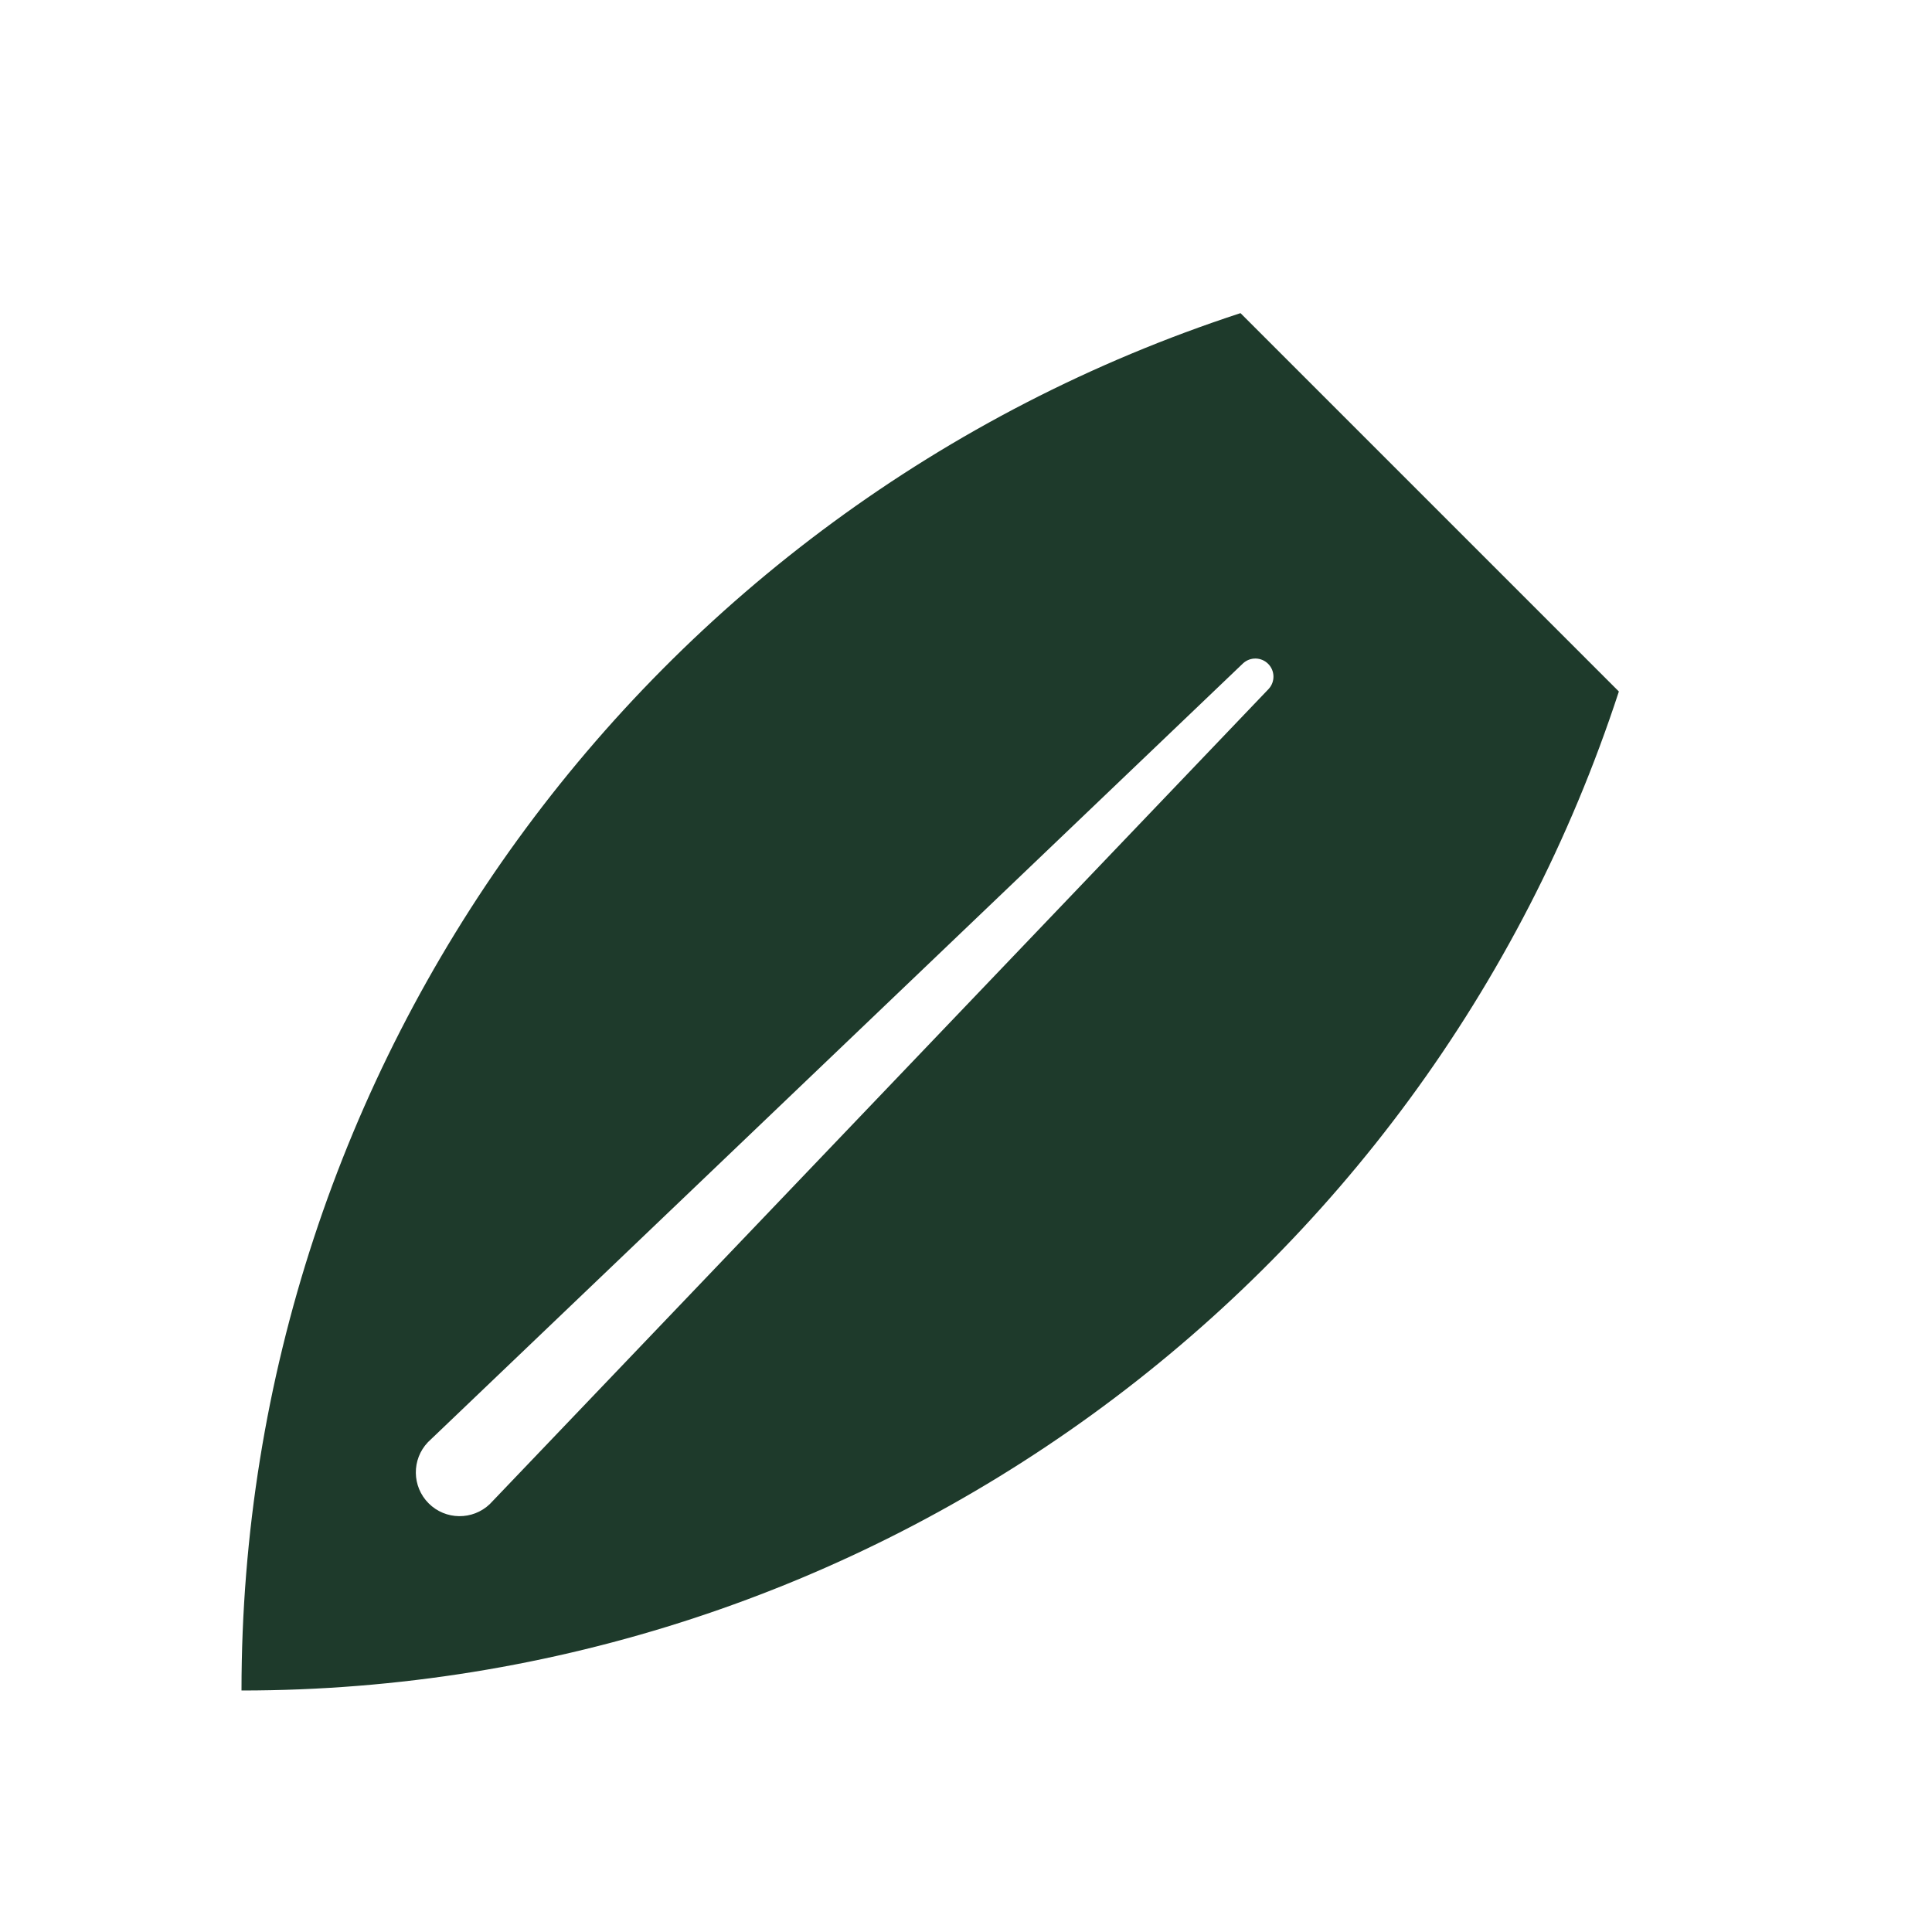
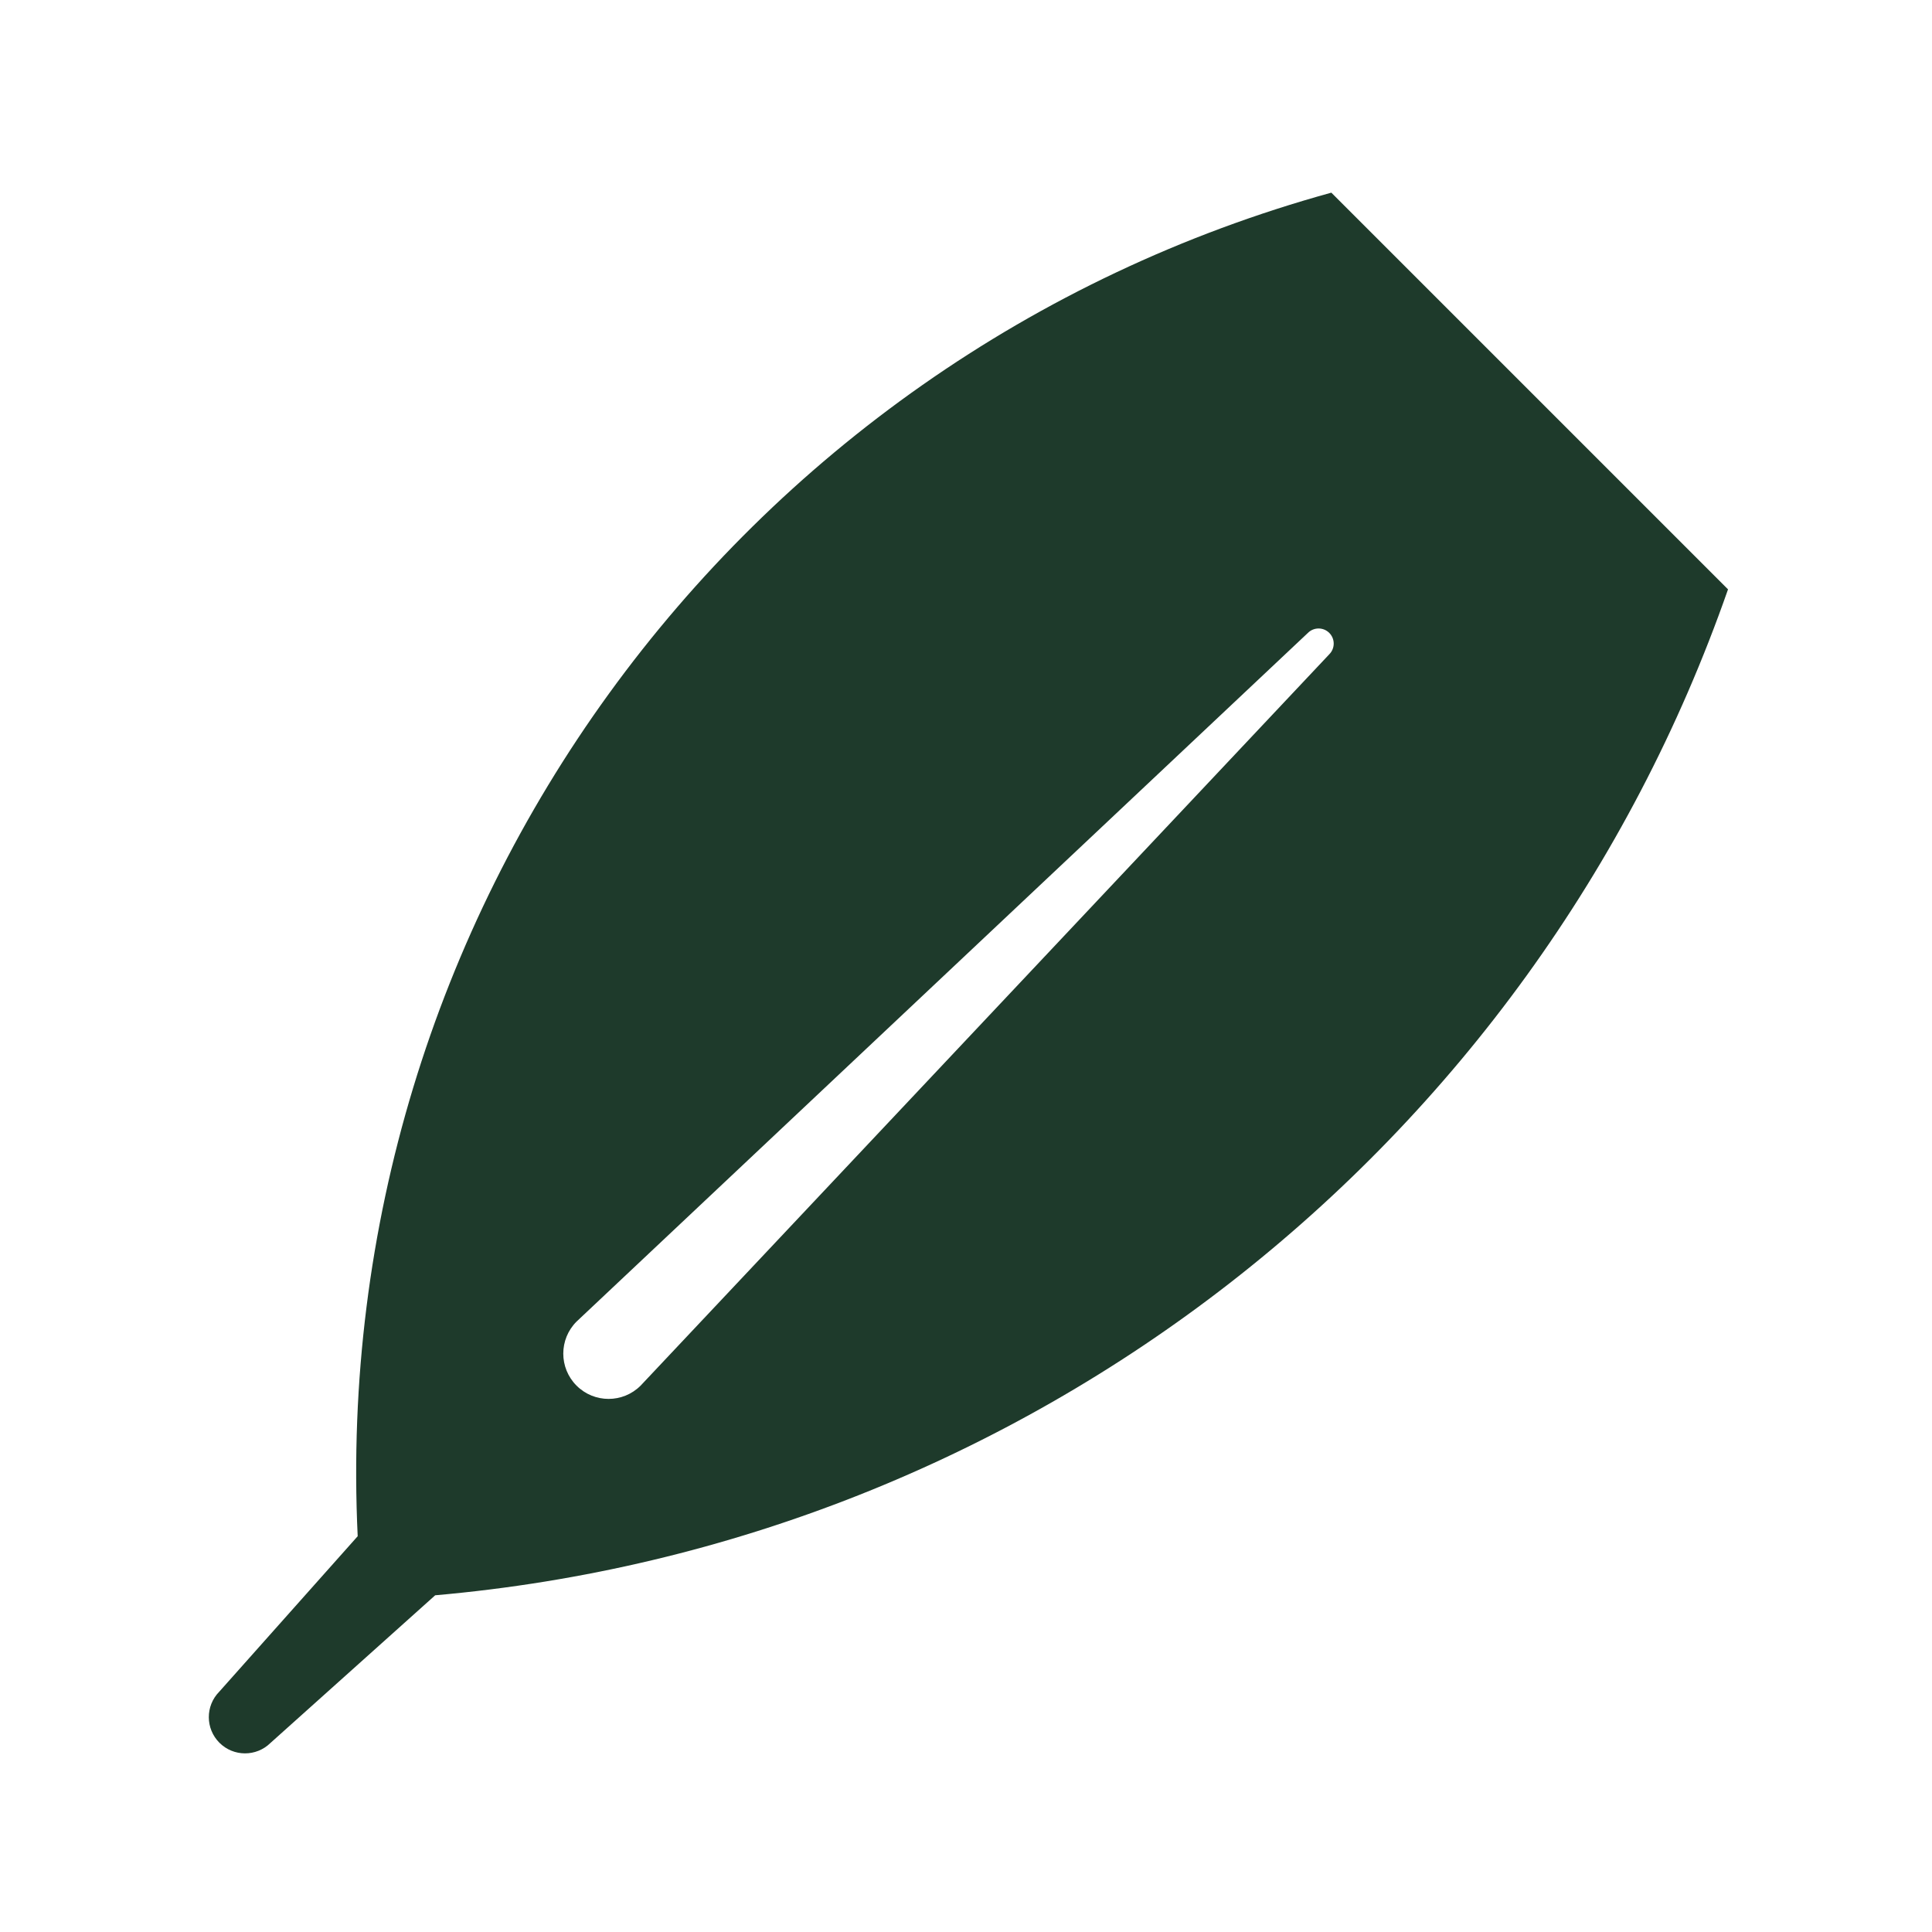
<svg xmlns="http://www.w3.org/2000/svg" viewBox="0 0 64 64" role="img" aria-label="Firmenname Gartenservice">
-   <path fill="#1E3A2B" fill-rule="evenodd" d="M8 56A48 48 0 0 1 41.093 10.373L53.627 22.907A48 48 0 0 1 8 56ZM16.225 49.825L42.024 22.824A0.6 0.6 0 0 0 41.176 21.976L14.175 47.775A1.45 1.45 0 0 0 16.225 49.825Z" />
+   <path fill="#1E3A2B" fill-rule="evenodd" d="M8.959 57.738L14.416 52.846A50 50 0 0 0 57.243 19.523L44.102 6.382A44 44 0 0 0 11.849 50.889L7.262 56.041A1.2 1.2 0 0 0 8.959 57.738ZM21.221 45.901L44.034 21.674A0.5 0.5 0 0 0 43.326 20.966L19.099 43.779A1.5 1.5 0 0 0 21.221 45.901Z" />
</svg>
